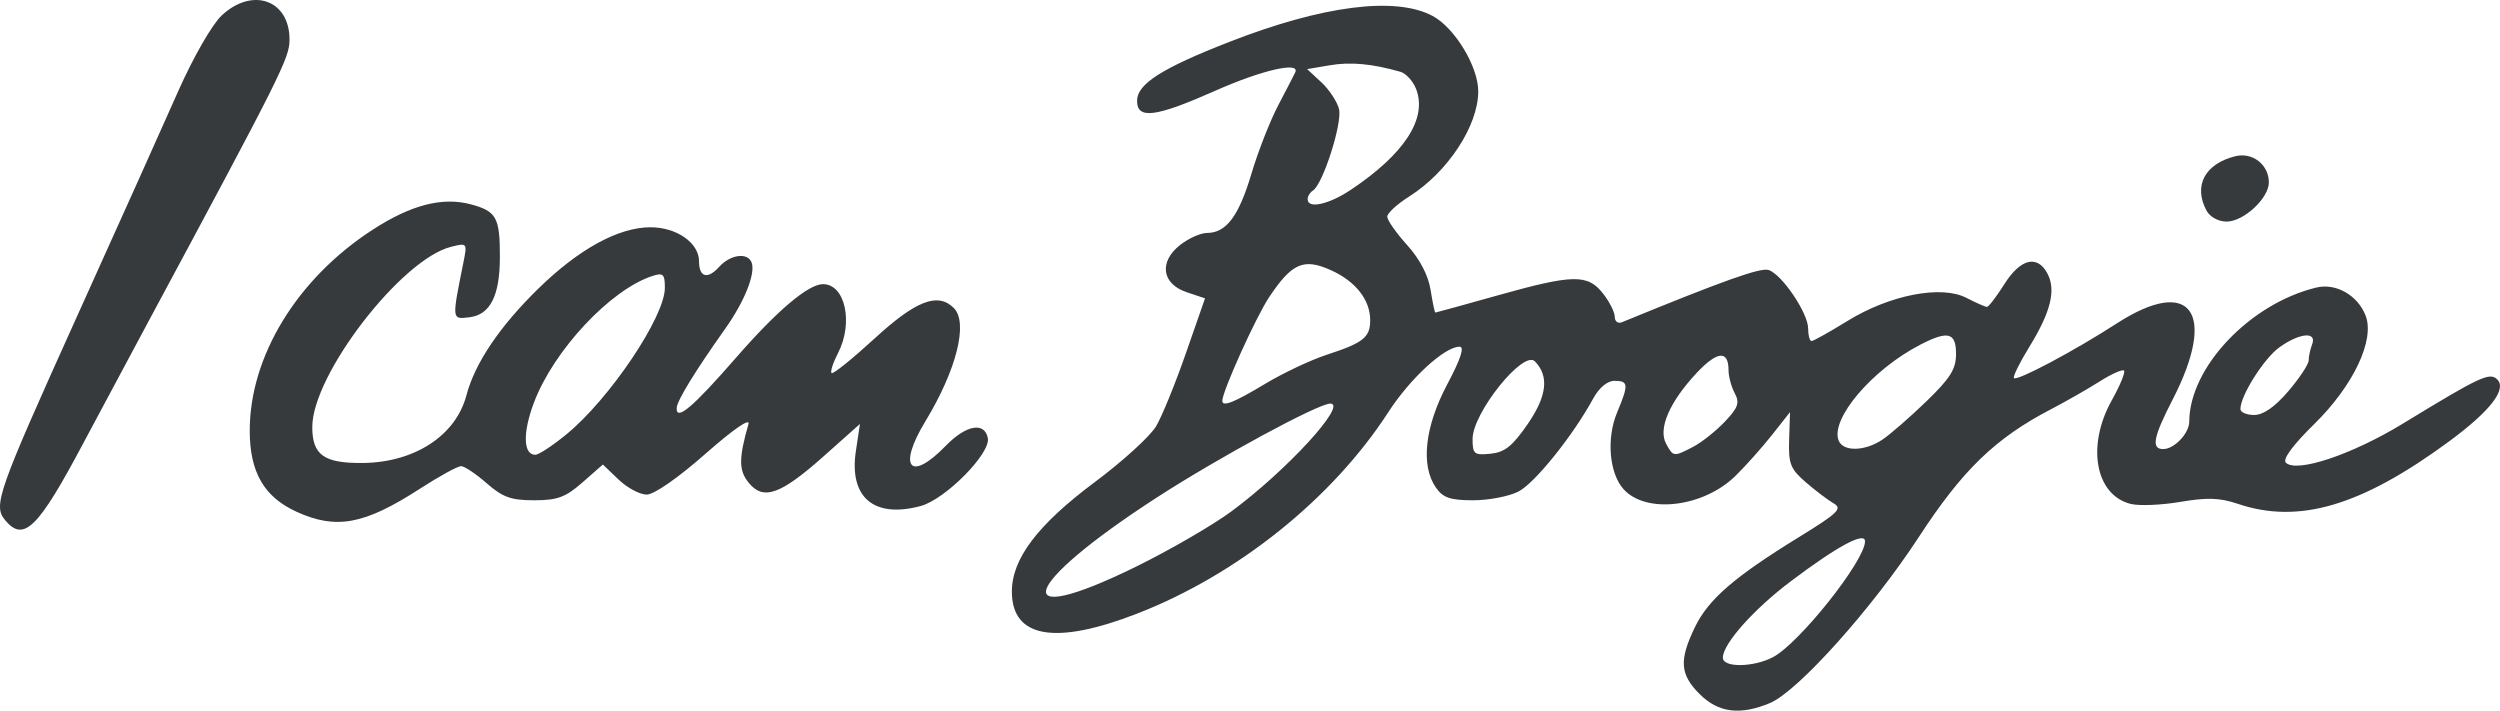
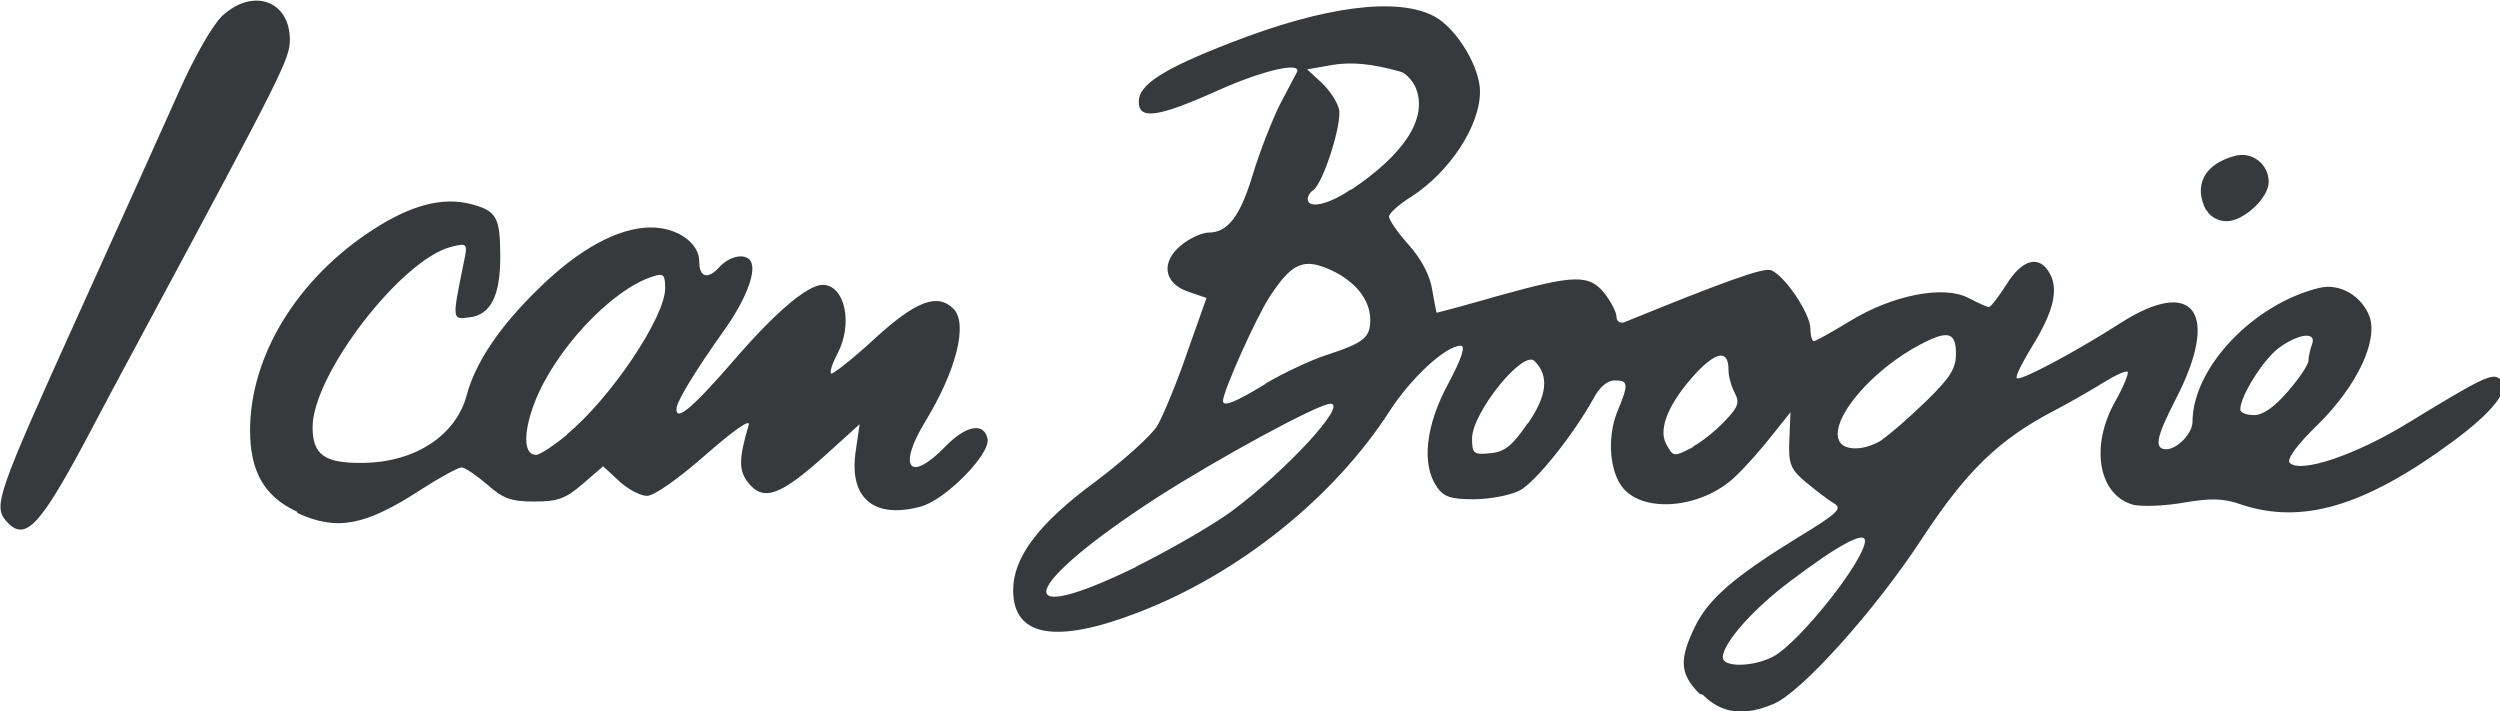
- <svg xmlns="http://www.w3.org/2000/svg" id="svg3390" version="1.1" width="439.544" height="124.95" viewBox="0 0 439.544 124.95">
-   <defs id="defs3394" />
-   <path style="fill:#373a3c;fill-opacity:1" d="m 298.828,122.035 c -3.469,-3.469 -3.644,-5.956 -0.829,-11.771 2.374,-4.905 6.916,-8.834 18.312,-15.844 6.853,-4.215 7.663,-5.003 6.086,-5.912 -1.001,-0.577 -3.208,-2.25 -4.906,-3.718 -2.715,-2.347 -3.067,-3.25 -2.93,-7.5 l 0.156,-4.832 -3.156,4 c -1.736,2.2 -4.637,5.45 -6.448,7.223 -5.641,5.522 -15.691,6.716 -19.655,2.335 -2.52,-2.785 -3.048,-8.937 -1.155,-13.466 2.073,-4.96 2.022,-5.592 -0.444,-5.592 -1.261,0 -2.7,1.198 -3.75,3.121 -3.556,6.516 -10.251,14.852 -13.12,16.335 -1.641,0.849 -5.231,1.543 -7.977,1.543 -4.026,0 -5.294,-0.43 -6.55,-2.223 -2.712,-3.872 -1.97,-10.698 1.973,-18.127 2.394,-4.512 3.095,-6.651 2.178,-6.651 -2.618,0 -8.676,5.567 -12.515,11.5 -9.836,15.202 -26.493,28.564 -44.163,35.425 -14.45,5.611 -22.03,4.275 -22.03,-3.884 0,-5.761 4.543,-11.754 14.587,-19.241 4.902,-3.654 9.755,-8.079 10.785,-9.833 1.03,-1.754 3.383,-7.526 5.229,-12.828 l 3.357,-9.639 -3.229,-1.083 c -4.382,-1.469 -4.917,-5.337 -1.15,-8.301 1.48,-1.164 3.606,-2.116 4.726,-2.116 3.38,0 5.595,-2.952 7.813,-10.41 1.16,-3.9 3.292,-9.34 4.739,-12.09 1.447,-2.75 2.783,-5.338 2.97,-5.75 0.876,-1.938 -5.914,-0.369 -14.069,3.25 -10.507,4.664 -13.765,5.079 -13.747,1.75 0.016,-2.939 4.338,-5.698 16.162,-10.318 16.446,-6.426 29.303,-8.069 35.816,-4.576 3.884,2.083 8.009,8.901 8.009,13.237 0,6.056 -5.356,14.214 -12.148,18.501 -2.119,1.337 -3.852,2.934 -3.852,3.548 0,0.614 1.569,2.853 3.486,4.975 2.226,2.464 3.718,5.309 4.128,7.871 0.353,2.207 0.731,4.012 0.84,4.012 0.109,0 5.007,-1.35 10.883,-3 13.336,-3.745 15.892,-3.795 18.59,-0.365 1.14,1.449 2.073,3.297 2.073,4.107 0,0.81 0.562,1.241 1.25,0.959 17.864,-7.327 24.36,-9.642 25.784,-9.19 2.347,0.745 6.966,7.57 6.966,10.293 0,1.208 0.27,2.196 0.599,2.196 0.33,0 3.161,-1.581 6.291,-3.513 7.451,-4.599 16.516,-6.362 20.943,-4.073 1.687,0.872 3.309,1.586 3.605,1.586 0.295,0 1.673,-1.8 3.062,-4 2.826,-4.477 5.782,-5.211 7.565,-1.878 1.55,2.897 0.607,6.755 -3.14,12.845 -1.737,2.823 -2.97,5.321 -2.74,5.551 0.562,0.562 10.577,-4.761 18.064,-9.601 13.035,-8.425 17.757,-1.977 9.821,13.411 -3.391,6.575 -3.788,8.672 -1.641,8.672 1.943,0 4.57,-2.767 4.577,-4.821 0.032,-9.542 10.668,-20.764 22.35,-23.581 3.451,-0.832 7.303,1.376 8.669,4.969 1.629,4.283 -2.177,12.298 -9.032,19.023 -3.761,3.689 -5.609,6.195 -5.009,6.795 1.864,1.864 11.633,-1.399 20.629,-6.89 13.553,-8.273 15.226,-9.055 16.545,-7.735 1.734,1.734 -1.253,5.578 -8.456,10.882 -15.452,11.377 -26.46,14.623 -37.203,10.97 -3.094,-1.052 -5.371,-1.126 -10.053,-0.328 -3.329,0.568 -7.261,0.729 -8.737,0.359 -6.218,-1.561 -7.8,-10.207 -3.331,-18.203 1.458,-2.609 2.429,-4.965 2.157,-5.237 -0.272,-0.272 -2.194,0.584 -4.271,1.902 -2.077,1.318 -5.936,3.521 -8.576,4.896 -9.771,5.089 -15.525,10.65 -23.199,22.419 -8.192,12.565 -21.298,27.185 -26.207,29.236 -5.244,2.191 -9.079,1.701 -12.359,-1.579 z m 12.877,-6.486 c 4.612,-2.406 16.187,-16.961 16.197,-20.367 0.005,-1.771 -4.789,0.803 -12.993,6.974 -6.565,4.938 -12.003,11.046 -12.003,13.48 0,1.769 5.344,1.716 8.8,-0.087 z M 199.636,99.677 c 5.923,-2.905 13.469,-7.268 16.769,-9.695 9.742,-7.165 20.635,-19.023 17.477,-19.023 -2.123,0 -19.614,9.472 -30.504,16.519 -24.055,15.568 -26.436,23.33 -3.742,12.199 z m 68.988,-25.163 c 3.368,-4.899 3.761,-8.396 1.234,-10.981 -2.019,-2.065 -10.953,9.061 -10.953,13.64 0,2.669 0.265,2.887 3.16,2.6 2.503,-0.248 3.866,-1.341 6.559,-5.259 z m 29.08,4.035 c 1.485,-0.776 3.978,-2.755 5.54,-4.398 2.367,-2.491 2.658,-3.326 1.75,-5.024 -0.599,-1.12 -1.09,-2.939 -1.09,-4.043 0,-3.569 -1.997,-3.378 -5.653,0.542 -4.723,5.063 -6.739,9.732 -5.334,12.356 1.262,2.357 1.341,2.367 4.787,0.566 z m 33.228,-1.235 c 1.36,-0.905 4.835,-3.927 7.723,-6.716 4.238,-4.093 5.25,-5.703 5.25,-8.355 0,-3.802 -1.397,-4.163 -6.3,-1.631 -8.429,4.355 -15.81,13.013 -14.346,16.829 0.766,1.997 4.576,1.933 7.673,-0.128 z m 71.395,-8.535 c 1.968,-2.299 3.578,-4.737 3.578,-5.418 0,-0.681 0.273,-1.95 0.607,-2.82 0.879,-2.289 -2.182,-2.021 -5.725,0.502 -2.725,1.94 -6.882,8.51 -6.882,10.876 0,0.572 1.09,1.04 2.422,1.04 1.606,0 3.628,-1.409 6,-4.18 z m -179.915,-1.282 c 3.162,-1.904 8.054,-4.214 10.871,-5.132 6.425,-2.095 7.621,-3.047 7.621,-6.063 0,-3.58 -2.557,-6.839 -6.904,-8.799 -4.786,-2.158 -6.858,-1.256 -10.848,4.722 -2.345,3.513 -8.249,16.579 -8.249,18.255 0,1.11 2.09,0.28 7.508,-2.982 z m 15.103,-34.137 c 9.409,-6.288 13.443,-12.499 11.477,-17.671 -0.535,-1.407 -1.786,-2.788 -2.78,-3.069 -5.027,-1.421 -8.728,-1.765 -12.372,-1.149 l -4.022,0.679 2.503,2.32 c 1.377,1.276 2.773,3.395 3.103,4.709 0.613,2.444 -2.844,13.246 -4.584,14.321 -0.514,0.318 -0.935,1.001 -0.935,1.519 0,1.758 3.707,0.95 7.61,-1.658 z M 0.903,91.456 c -2.15,-2.59 -1.368,-4.809 12.6,-35.748 9.67,-21.42 13.39,-29.698 17.861,-39.75 2.646,-5.95 5.949,-11.692 7.621,-13.25 5.407,-5.038 11.92,-2.72 11.92,4.242 0,3.255 -1.327,5.904 -25.039,50.008 -3.992,7.425 -9.006,16.795 -11.143,20.823 C 6.699,92.906 4.177,95.401 0.903,91.456 Z M 52.175,89.995 c -5.736,-2.604 -8.262,-6.958 -8.267,-14.251 -0.009,-13.093 8.31,-26.721 21.559,-35.321 6.795,-4.41 12.32,-5.842 17.334,-4.492 4.509,1.214 5.108,2.316 5.088,9.359 -0.019,6.745 -1.725,10.075 -5.377,10.496 -3.107,0.358 -3.086,0.554 -1.021,-9.72 0.671,-3.336 0.634,-3.38 -2.198,-2.669 -8.765,2.2 -24.389,22.496 -24.389,31.681 0,4.927 2.067,6.394 8.906,6.321 9.087,-0.096 16.327,-4.823 18.189,-11.876 1.498,-5.672 5.813,-12.087 12.608,-18.74 7.138,-6.989 14.139,-10.825 19.756,-10.825 4.616,0 8.54,2.748 8.54,5.98 0,2.813 1.494,3.236 3.521,0.996 2.014,-2.226 5.092,-2.615 5.742,-0.726 0.674,1.958 -1.294,6.846 -4.672,11.603 -5.191,7.31 -8.43,12.585 -8.513,13.866 -0.159,2.463 2.79,-0.022 10.42,-8.78 7.235,-8.304 12.714,-12.939 15.298,-12.939 3.911,0 5.386,6.812 2.63,12.143 -0.866,1.674 -1.372,3.245 -1.125,3.492 0.247,0.247 3.657,-2.495 7.578,-6.093 7.269,-6.67 11.116,-8.147 13.92,-5.342 2.567,2.567 0.476,10.891 -5,19.911 -4.933,8.125 -2.712,10.79 3.587,4.303 3.56,-3.666 6.828,-4.257 7.39,-1.336 0.517,2.684 -7.481,10.766 -11.806,11.93 -8.221,2.214 -12.618,-1.509 -11.397,-9.65 l 0.716,-4.776 -6.343,5.65 c -7.626,6.793 -10.643,7.861 -13.219,4.68 -1.757,-2.17 -1.764,-4.245 -0.035,-10.321 0.324,-1.14 -2.729,0.975 -7.581,5.25 -4.793,4.224 -9.022,7.159 -10.313,7.159 -1.204,0 -3.431,-1.19 -4.948,-2.644 l -2.759,-2.644 -3.58,3.144 c -2.979,2.616 -4.408,3.144 -8.511,3.144 -4.052,0 -5.539,-0.534 -8.347,-3 -1.879,-1.65 -3.905,-3 -4.501,-3 -0.596,0 -3.864,1.797 -7.262,3.993 -9.71,6.276 -14.661,7.202 -21.619,4.044 z m 47.422,-13.64 c 7.576,-6.208 17.274,-20.626 17.296,-25.713 0.01,-2.419 -0.288,-2.722 -2.111,-2.143 -7.392,2.346 -17.447,13.078 -20.921,22.329 -1.98,5.274 -1.871,9.132 0.259,9.132 0.594,0 3.059,-1.622 5.478,-3.604 z M 387.94,37.024 c -2.337,-4.366 -0.291,-8.222 5.071,-9.56 3.02,-0.753 5.894,1.495 5.894,4.611 0,2.777 -4.426,6.883 -7.419,6.883 -1.458,0 -2.944,-0.811 -3.545,-1.934 z" id="path3418" />
-   <path style="fill:#000000" d="" id="path3400" />
+ <svg xmlns="http://www.w3.org/2000/svg" width="440" height="125" viewBox="0 0 439.5 124.9">
+   <path d="m298.8 122c-3.5-3.5-3.6-6-0.8-11.8 2.4-4.9 6.9-8.8 18.3-15.8 6.9-4.2 7.7-5 6.1-5.9-1-0.6-3.2-2.3-4.9-3.7-2.7-2.3-3.1-3.2-2.9-7.5l0.2-4.8-3.2 4c-1.7 2.2-4.6 5.5-6.4 7.2-5.6 5.5-15.7 6.7-19.7 2.3-2.5-2.8-3-8.9-1.2-13.5 2.1-5 2-5.6-0.4-5.6-1.3 0-2.7 1.2-3.7 3.1-3.6 6.5-10.3 14.9-13.1 16.3-1.6 0.8-5.2 1.5-8 1.5-4 0-5.3-0.4-6.5-2.2-2.7-3.9-2-10.7 2-18.1 2.4-4.5 3.1-6.7 2.2-6.7-2.6 0-8.7 5.6-12.5 11.5-9.8 15.2-26.5 28.6-44.2 35.4-14.5 5.6-22 4.3-22-3.9 0-5.8 4.5-11.8 14.6-19.2 4.9-3.7 9.8-8.1 10.8-9.8 1-1.8 3.4-7.5 5.2-12.8l3.4-9.6-3.2-1.1c-4.4-1.5-4.9-5.3-1.1-8.3 1.5-1.2 3.6-2.1 4.7-2.1 3.4 0 5.6-3 7.8-10.4 1.2-3.9 3.3-9.3 4.7-12.1 1.4-2.7 2.8-5.3 3-5.7 0.9-1.9-5.9-0.4-14.1 3.3-10.5 4.7-13.8 5.1-13.7 1.8 0-2.9 4.3-5.7 16.2-10.3 16.4-6.4 29.3-8.1 35.8-4.6 3.9 2.1 8 8.9 8 13.2 0 6.1-5.4 14.2-12.1 18.5-2.1 1.3-3.9 2.9-3.9 3.5 0 0.6 1.6 2.9 3.5 5 2.2 2.5 3.7 5.3 4.1 7.9 0.4 2.2 0.7 4 0.8 4 0.1 0 5-1.3 10.9-3 13.3-3.7 15.9-3.8 18.6-0.4 1.1 1.4 2.1 3.3 2.1 4.1 0 0.8 0.6 1.2 1.3 1 17.9-7.3 24.4-9.6 25.8-9.2 2.3 0.7 7 7.6 7 10.3 0 1.2 0.3 2.2 0.6 2.2 0.3 0 3.2-1.6 6.3-3.5 7.5-4.6 16.5-6.4 20.9-4.1 1.7 0.9 3.3 1.6 3.6 1.6 0.3 0 1.7-1.8 3.1-4 2.8-4.5 5.8-5.2 7.6-1.9 1.6 2.9 0.6 6.8-3.1 12.8-1.7 2.8-3 5.3-2.7 5.6 0.6 0.6 10.6-4.8 18.1-9.6 13-8.4 17.8-2 9.8 13.4-3.4 6.6-3.8 8.7-1.6 8.7 1.9 0 4.6-2.8 4.6-4.8 0-9.5 10.7-20.8 22.4-23.6 3.5-0.8 7.3 1.4 8.7 5 1.6 4.3-2.2 12.3-9 19-3.8 3.7-5.6 6.2-5 6.8 1.9 1.9 11.6-1.4 20.6-6.9 13.6-8.3 15.2-9.1 16.5-7.7 1.7 1.7-1.3 5.6-8.5 10.9-15.5 11.4-26.5 14.6-37.2 11-3.1-1.1-5.4-1.1-10.1-0.3-3.3 0.6-7.3 0.7-8.7 0.4-6.2-1.6-7.8-10.2-3.3-18.2 1.5-2.6 2.4-5 2.2-5.2-0.3-0.3-2.2 0.6-4.3 1.9-2.1 1.3-5.9 3.5-8.6 4.9-9.8 5.1-15.5 10.7-23.2 22.4-8.2 12.6-21.3 27.2-26.2 29.2-5.2 2.2-9.1 1.7-12.4-1.6zm12.9-6.5c4.6-2.4 16.2-17 16.2-20.4 0-1.8-4.8 0.8-13 7-6.6 4.9-12 11-12 13.5 0 1.8 5.3 1.7 8.8-0.1zM199.6 99.7c5.9-2.9 13.5-7.3 16.8-9.7 9.7-7.2 20.6-19 17.5-19-2.1 0-19.6 9.5-30.5 16.5-24.1 15.6-26.4 23.3-3.7 12.2zm69-25.2c3.4-4.9 3.8-8.4 1.2-11-2-2.1-11 9.1-11 13.6 0 2.7 0.3 2.9 3.2 2.6 2.5-0.2 3.9-1.3 6.6-5.3zm29.1 4c1.5-0.8 4-2.8 5.5-4.4 2.4-2.5 2.7-3.3 1.8-5-0.6-1.1-1.1-2.9-1.1-4 0-3.6-2-3.4-5.7 0.5-4.7 5.1-6.7 9.7-5.3 12.4 1.3 2.4 1.3 2.4 4.8 0.6zm33.2-1.2c1.4-0.9 4.8-3.9 7.7-6.7 4.2-4.1 5.3-5.7 5.3-8.4 0-3.8-1.4-4.2-6.3-1.6-8.4 4.4-15.8 13-14.3 16.8 0.8 2 4.6 1.9 7.7-0.1zm71.4-8.5c2-2.3 3.6-4.7 3.6-5.4 0-0.7 0.3-2 0.6-2.8 0.9-2.3-2.2-2-5.7 0.5-2.7 1.9-6.9 8.5-6.9 10.9 0 0.6 1.1 1 2.4 1 1.6 0 3.6-1.4 6-4.2zm-179.9-1.3c3.2-1.9 8.1-4.2 10.9-5.1 6.4-2.1 7.6-3 7.6-6.1 0-3.6-2.6-6.8-6.9-8.8-4.8-2.2-6.9-1.3-10.8 4.7-2.3 3.5-8.2 16.6-8.2 18.3 0 1.1 2.1 0.3 7.5-3zm15.1-34.1c9.4-6.3 13.4-12.5 11.5-17.7-0.5-1.4-1.8-2.8-2.8-3.1-5-1.4-8.7-1.8-12.4-1.1l-4 0.7 2.5 2.3c1.4 1.3 2.8 3.4 3.1 4.7 0.6 2.4-2.8 13.2-4.6 14.3-0.5 0.3-0.9 1-0.9 1.5 0 1.8 3.7 1 7.6-1.7zM0.9 91.5c-2.1-2.6-1.4-4.8 12.6-35.7 9.7-21.4 13.4-29.7 17.9-39.7 2.6-5.9 5.9-11.7 7.6-13.3 5.4-5 11.9-2.7 11.9 4.2 0 3.3-1.3 5.9-25 50-4 7.4-9 16.8-11.1 20.8C6.7 92.9 4.2 95.4 0.9 91.5ZM52.2 90c-5.7-2.6-8.3-7-8.3-14.3 0-13.1 8.3-26.7 21.6-35.3 6.8-4.4 12.3-5.8 17.3-4.5 4.5 1.2 5.1 2.3 5.1 9.4 0 6.7-1.7 10.1-5.4 10.5-3.1 0.4-3.1 0.6-1-9.7 0.7-3.3 0.6-3.4-2.2-2.7-8.8 2.2-24.4 22.5-24.4 31.7 0 4.9 2.1 6.4 8.9 6.3 9.1-0.1 16.3-4.8 18.2-11.9 1.5-5.7 5.8-12.1 12.6-18.7 7.1-7 14.1-10.8 19.8-10.8 4.6 0 8.5 2.7 8.5 6 0 2.8 1.5 3.2 3.5 1 2-2.2 5.1-2.6 5.7-0.7 0.7 2-1.3 6.8-4.7 11.6-5.2 7.3-8.4 12.6-8.5 13.9-0.2 2.5 2.8 0 10.4-8.8 7.2-8.3 12.7-12.9 15.3-12.9 3.9 0 5.4 6.8 2.6 12.1-0.9 1.7-1.4 3.2-1.1 3.5 0.2 0.2 3.7-2.5 7.6-6.1 7.3-6.7 11.1-8.1 13.9-5.3 2.6 2.6 0.5 10.9-5 19.9-4.9 8.1-2.7 10.8 3.6 4.3 3.6-3.7 6.8-4.3 7.4-1.3 0.5 2.7-7.5 10.8-11.8 11.9-8.2 2.2-12.6-1.5-11.4-9.7l0.7-4.8-6.3 5.7c-7.6 6.8-10.6 7.9-13.2 4.7-1.8-2.2-1.8-4.2 0-10.3 0.3-1.1-2.7 1-7.6 5.3-4.8 4.2-9 7.2-10.3 7.2-1.2 0-3.4-1.2-4.9-2.6l-2.8-2.6-3.6 3.1c-3 2.6-4.4 3.1-8.5 3.1-4.1 0-5.5-0.5-8.3-3-1.9-1.6-3.9-3-4.5-3-0.6 0-3.9 1.8-7.3 4-9.7 6.3-14.7 7.2-21.6 4zm47.4-13.6c7.6-6.2 17.3-20.6 17.3-25.7 0-2.4-0.3-2.7-2.1-2.1-7.4 2.3-17.4 13.1-20.9 22.3-2 5.3-1.9 9.1 0.3 9.1 0.6 0 3.1-1.6 5.5-3.6zM387.9 37c-2.3-4.4-0.3-8.2 5.1-9.6 3-0.8 5.9 1.5 5.9 4.6 0 2.8-4.4 6.9-7.4 6.9-1.5 0-2.9-0.8-3.5-1.9z" fill="#373a3c" />
</svg>
